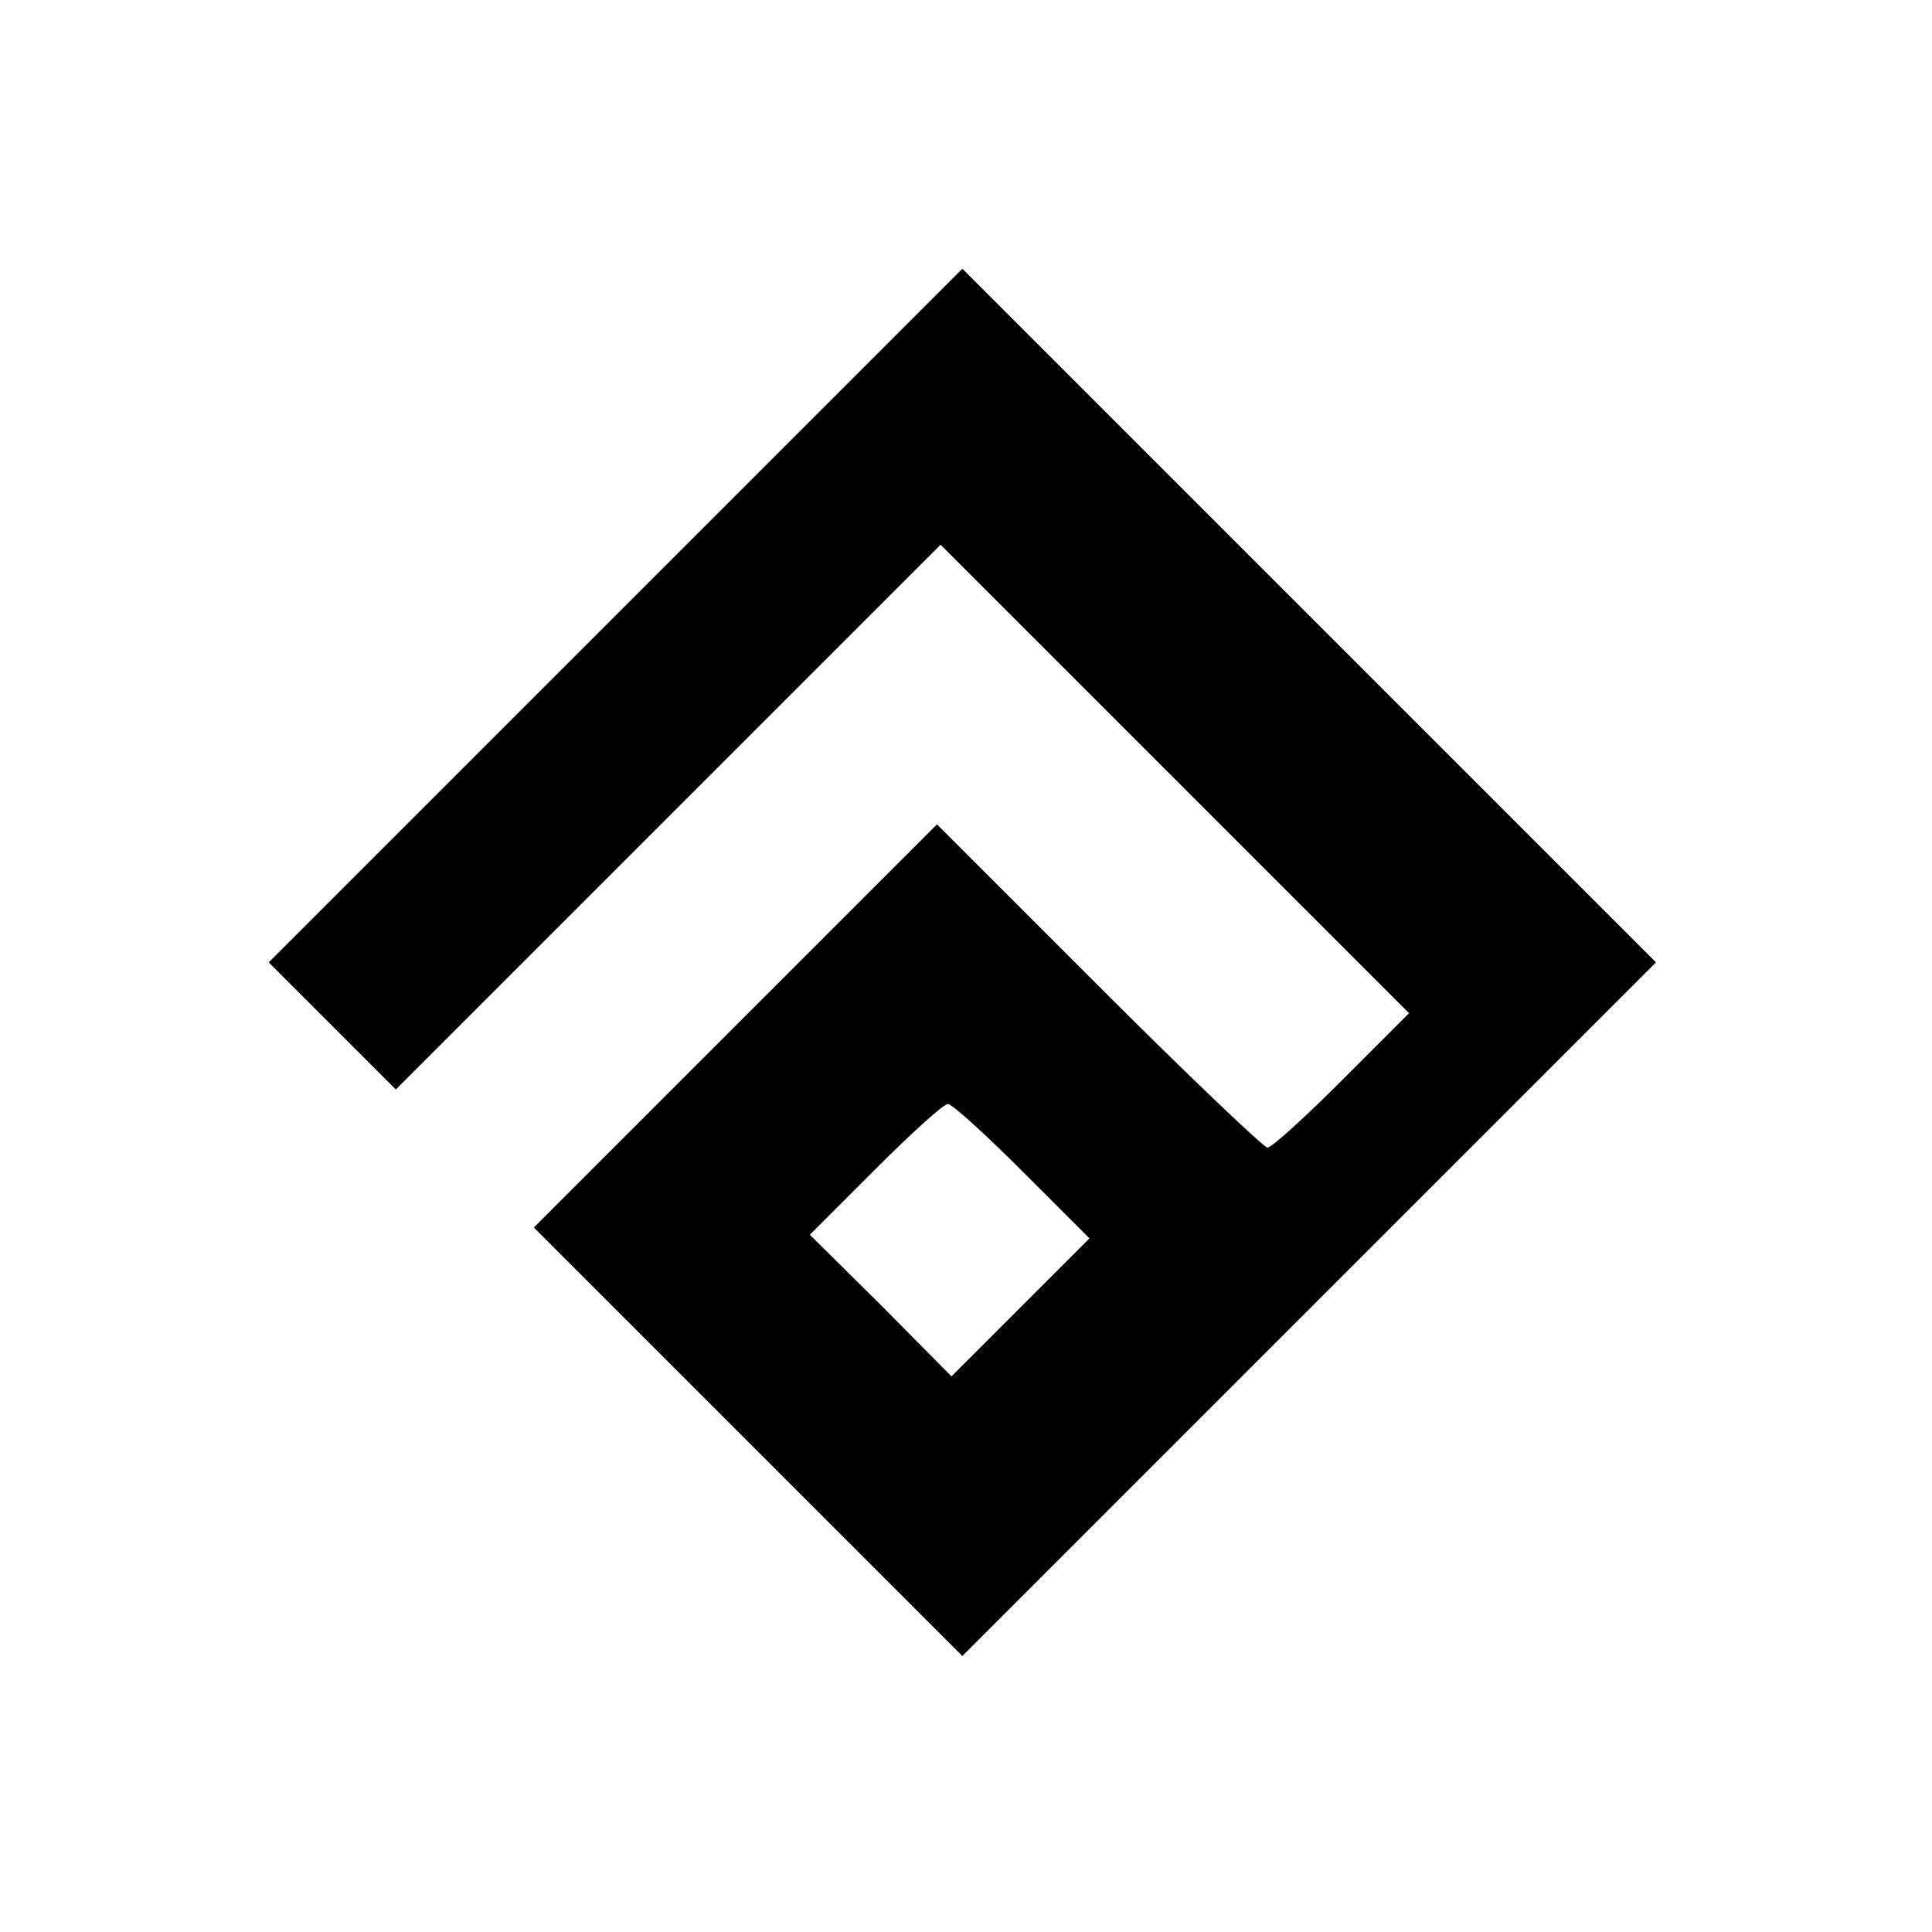
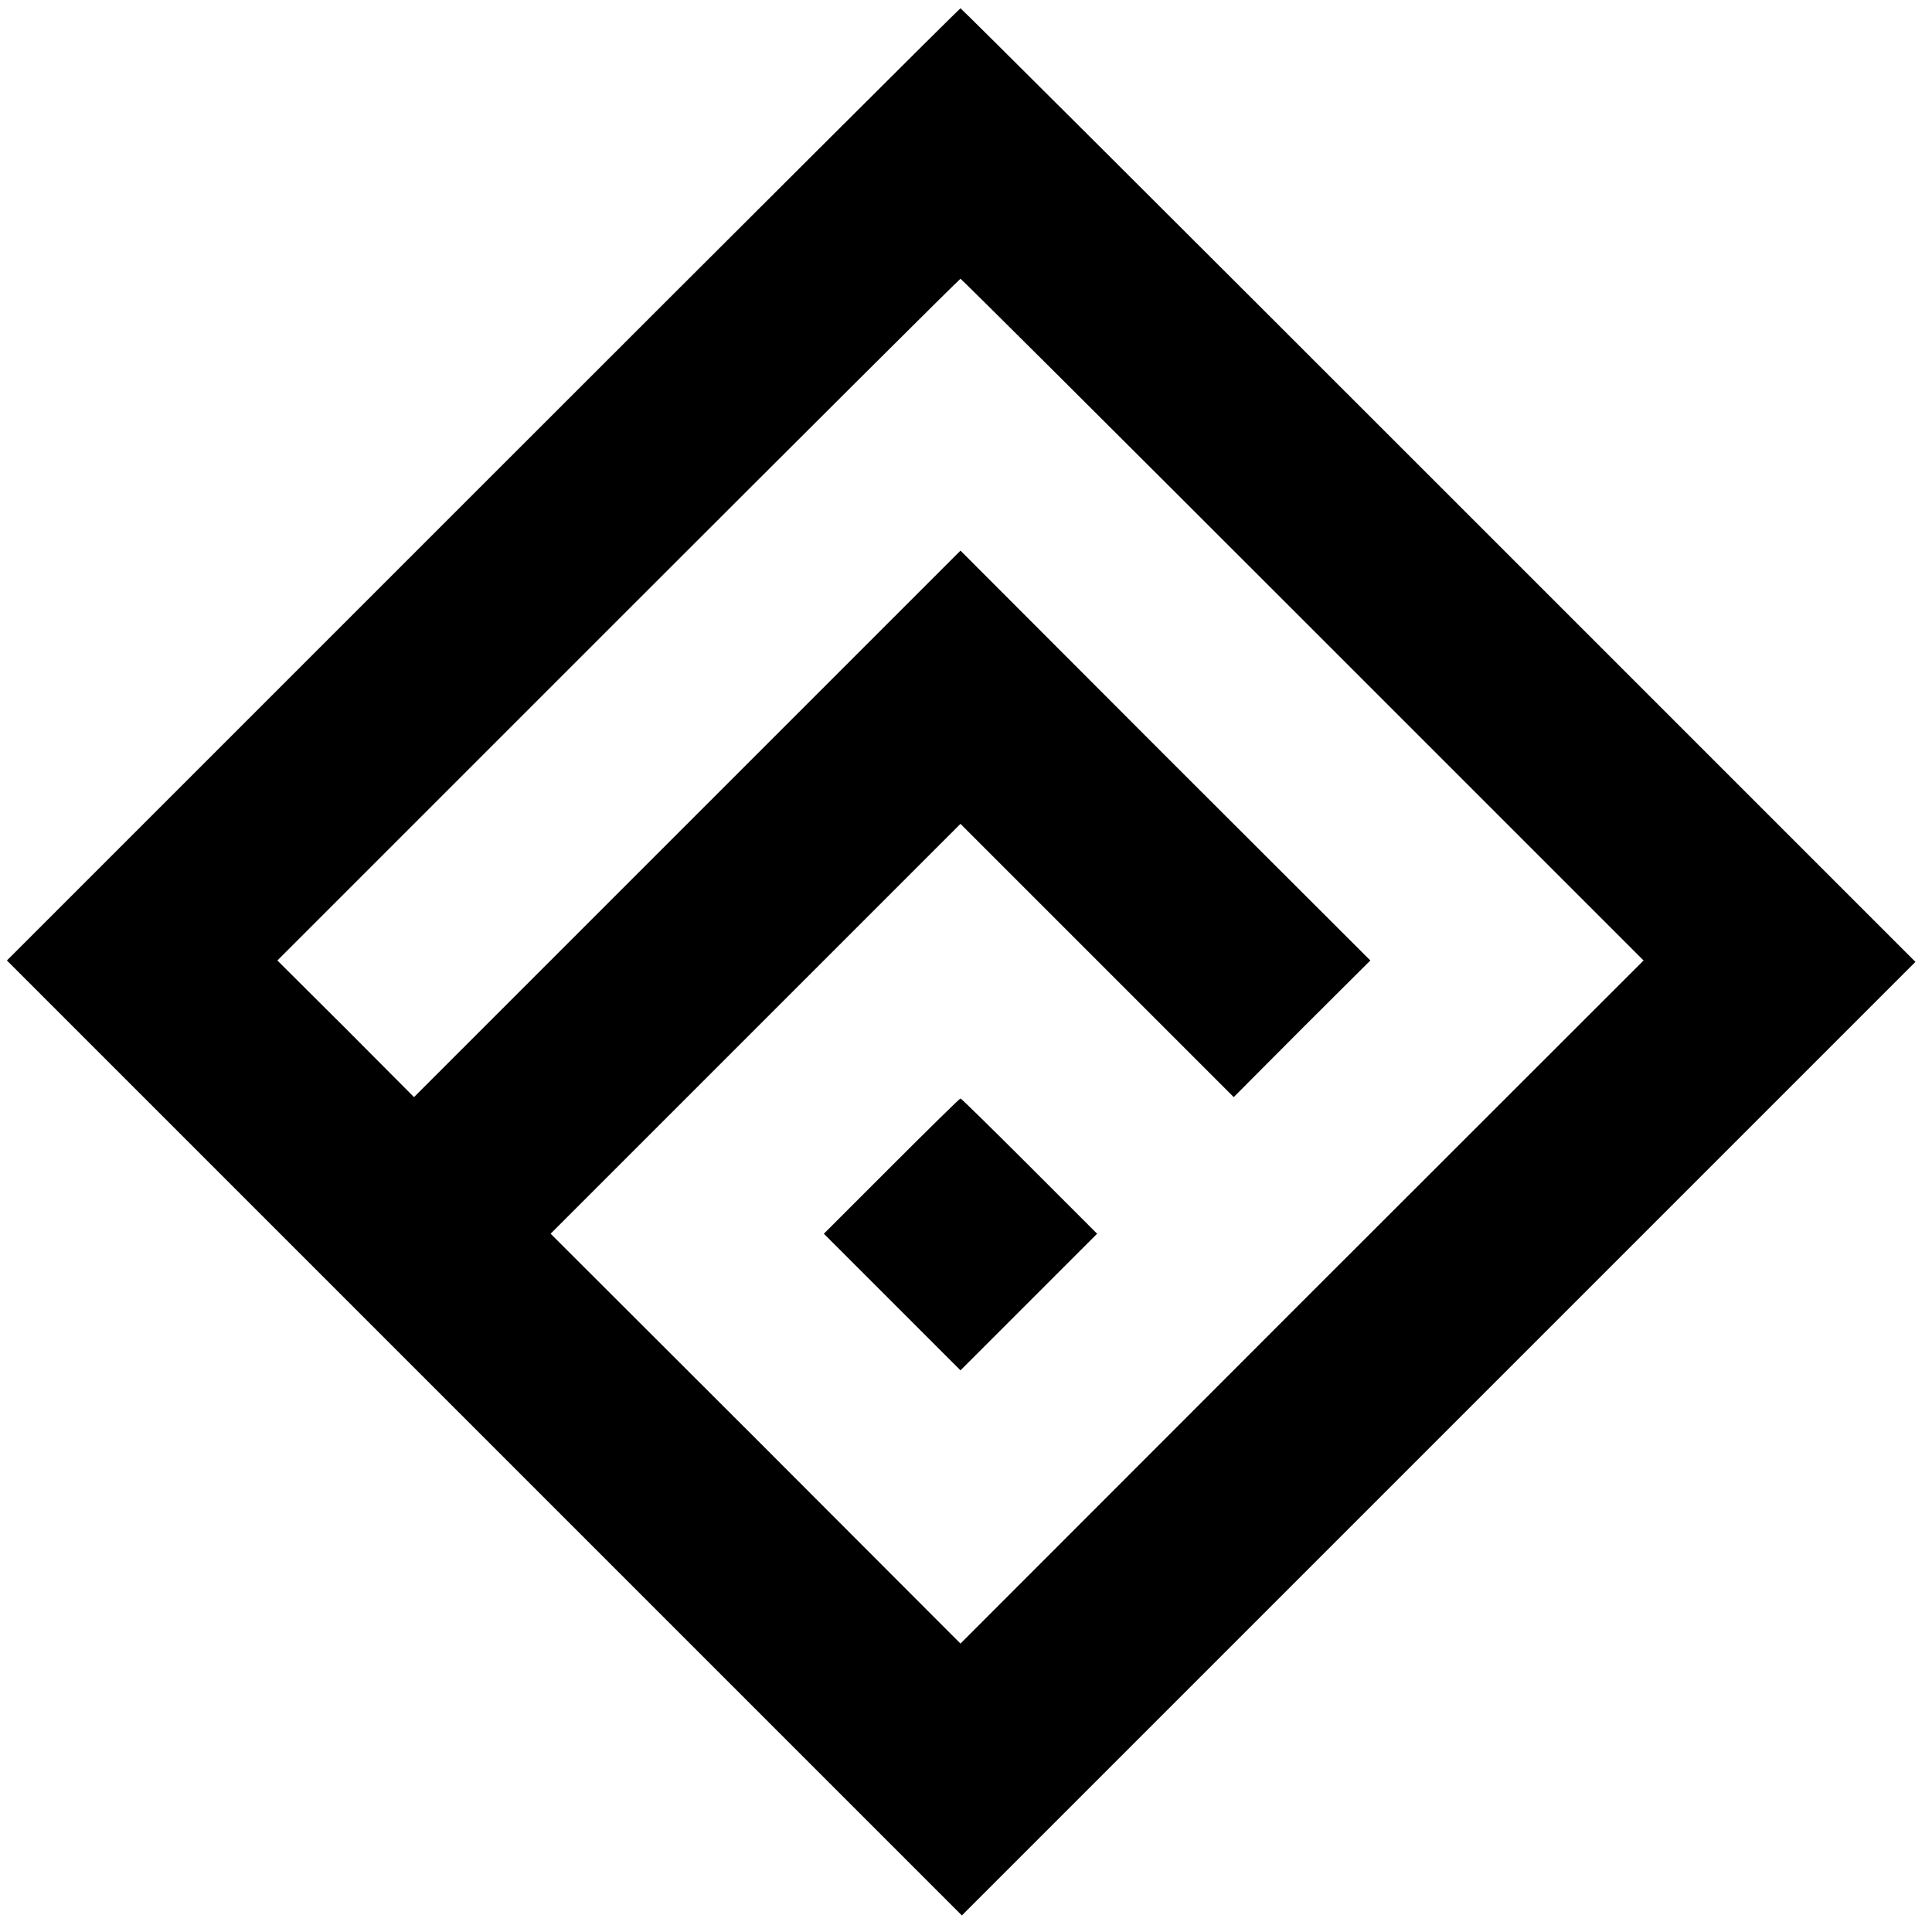
- <svg xmlns="http://www.w3.org/2000/svg" version="1.0" width="266pt" height="266pt" viewBox="0 0 266 266" preserveAspectRatio="xMidYMid meet">
-   <g transform="translate(0,266) scale(0.1,-0.1)" fill="#000000" stroke="none">
-     <path d="M847 1812 l-477 -477 88 -88 87 -87 375 375 375 375 322 -322 323 -323 -92 -92 c-51 -51 -97 -93 -103 -93 -5 0 -110 100 -232 222 l-223 223 -278 -278 -277 -277 295 -295 295 -295 478 478 477 477 -478 478 -477 477 -478 -478z m561 -765 l92 -92 -95 -95 -95 -95 -97 98 -98 97 90 90 c49 49 94 90 100 90 6 0 52 -42 103 -93z" />
+ <svg xmlns="http://www.w3.org/2000/svg" version="1.0" width="700pt" height="700pt" viewBox="0 0 700 700" preserveAspectRatio="xMidYMid meet">
+   <g transform="translate(0,700) scale(0.1,-0.1)" fill="#000000" stroke="none">
+     <path d="M1750 5245 l-1725 -1725 1730 -1730 1730 -1730 1727 1727 1728 1728 -1727 1727 c-951 951 -1730 1728 -1733 1728 -3 0 -781 -776 -1730 -1725z m2970 -490 l1235 -1235 -1238 -1237 -1237 -1238 -742 743 -743 742 742 742 743 743 495 -495 495 -495 247 248 248 247 -743 742 -742 743 -990 -990 -990 -990 -247 248 -248 247 1235 1235 c679 679 1237 1235 1240 1235 3 0 561 -556 1240 -1235z" />
+     <path d="M3230 2775 l-245 -245 248 -248 247 -247 247 247 248 248 -245 245 c-135 135 -247 245 -250 245 -3 0 -115 -110 -250 -245z" />
  </g>
</svg>
